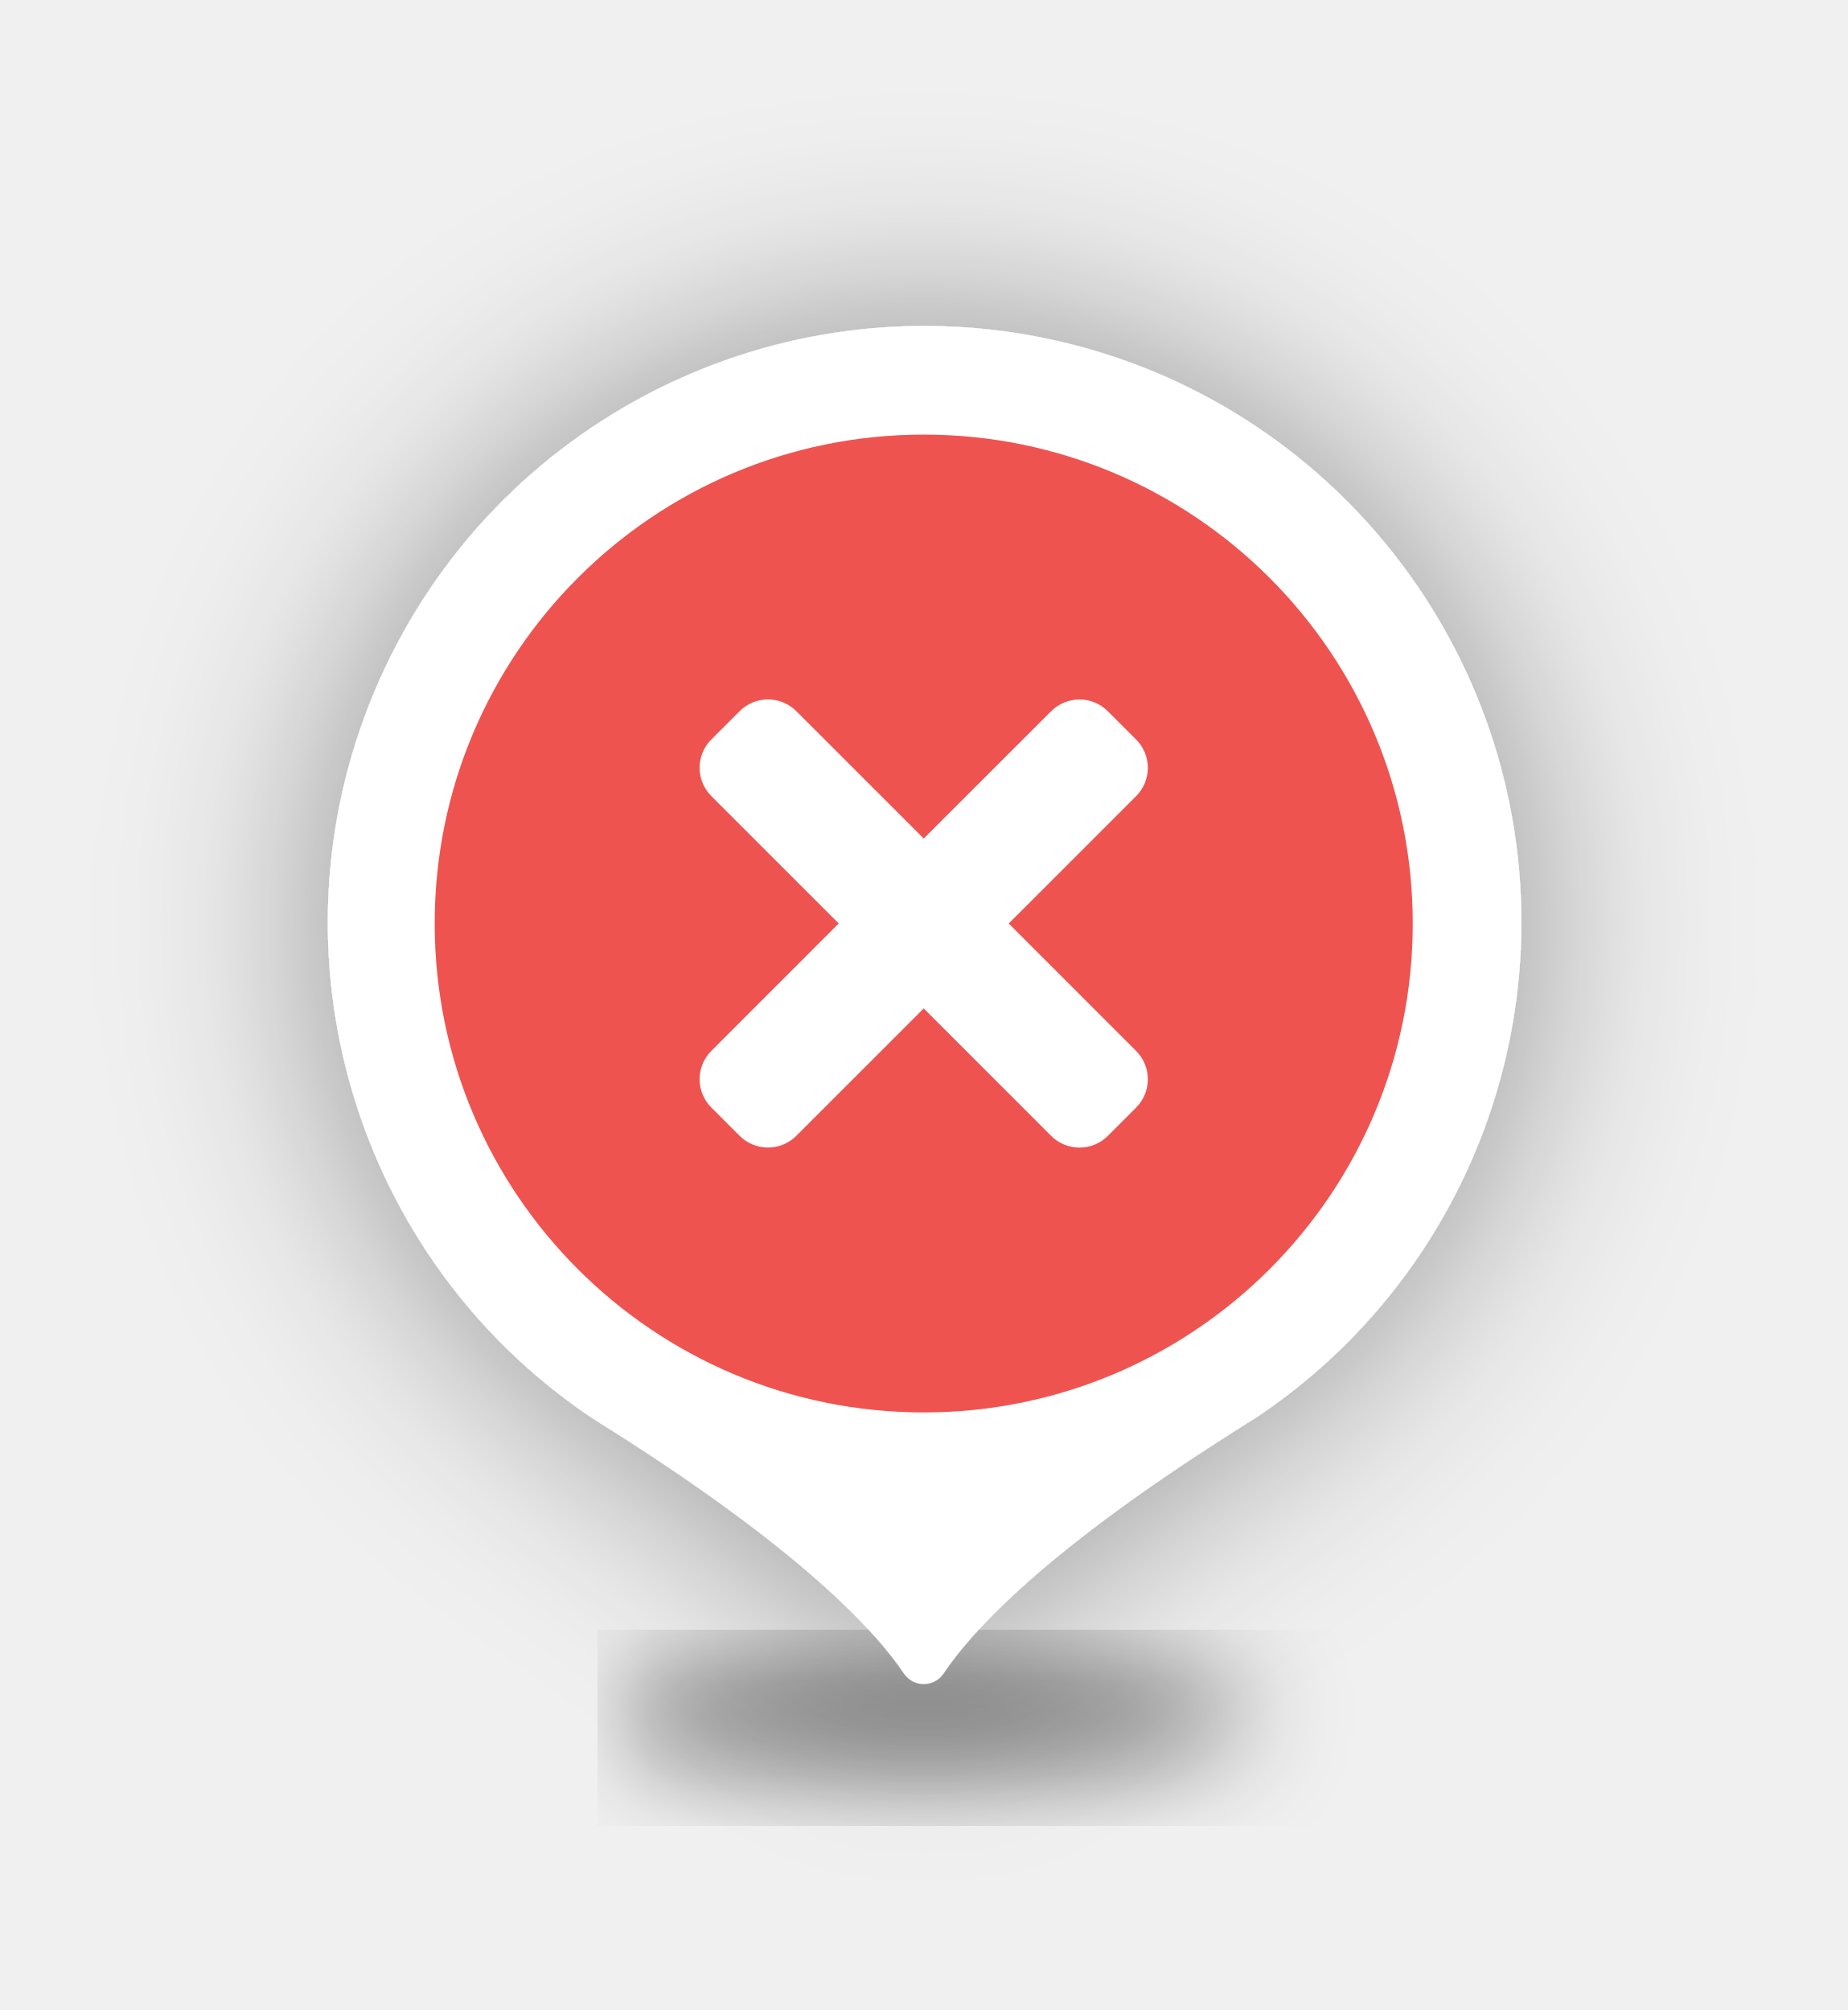
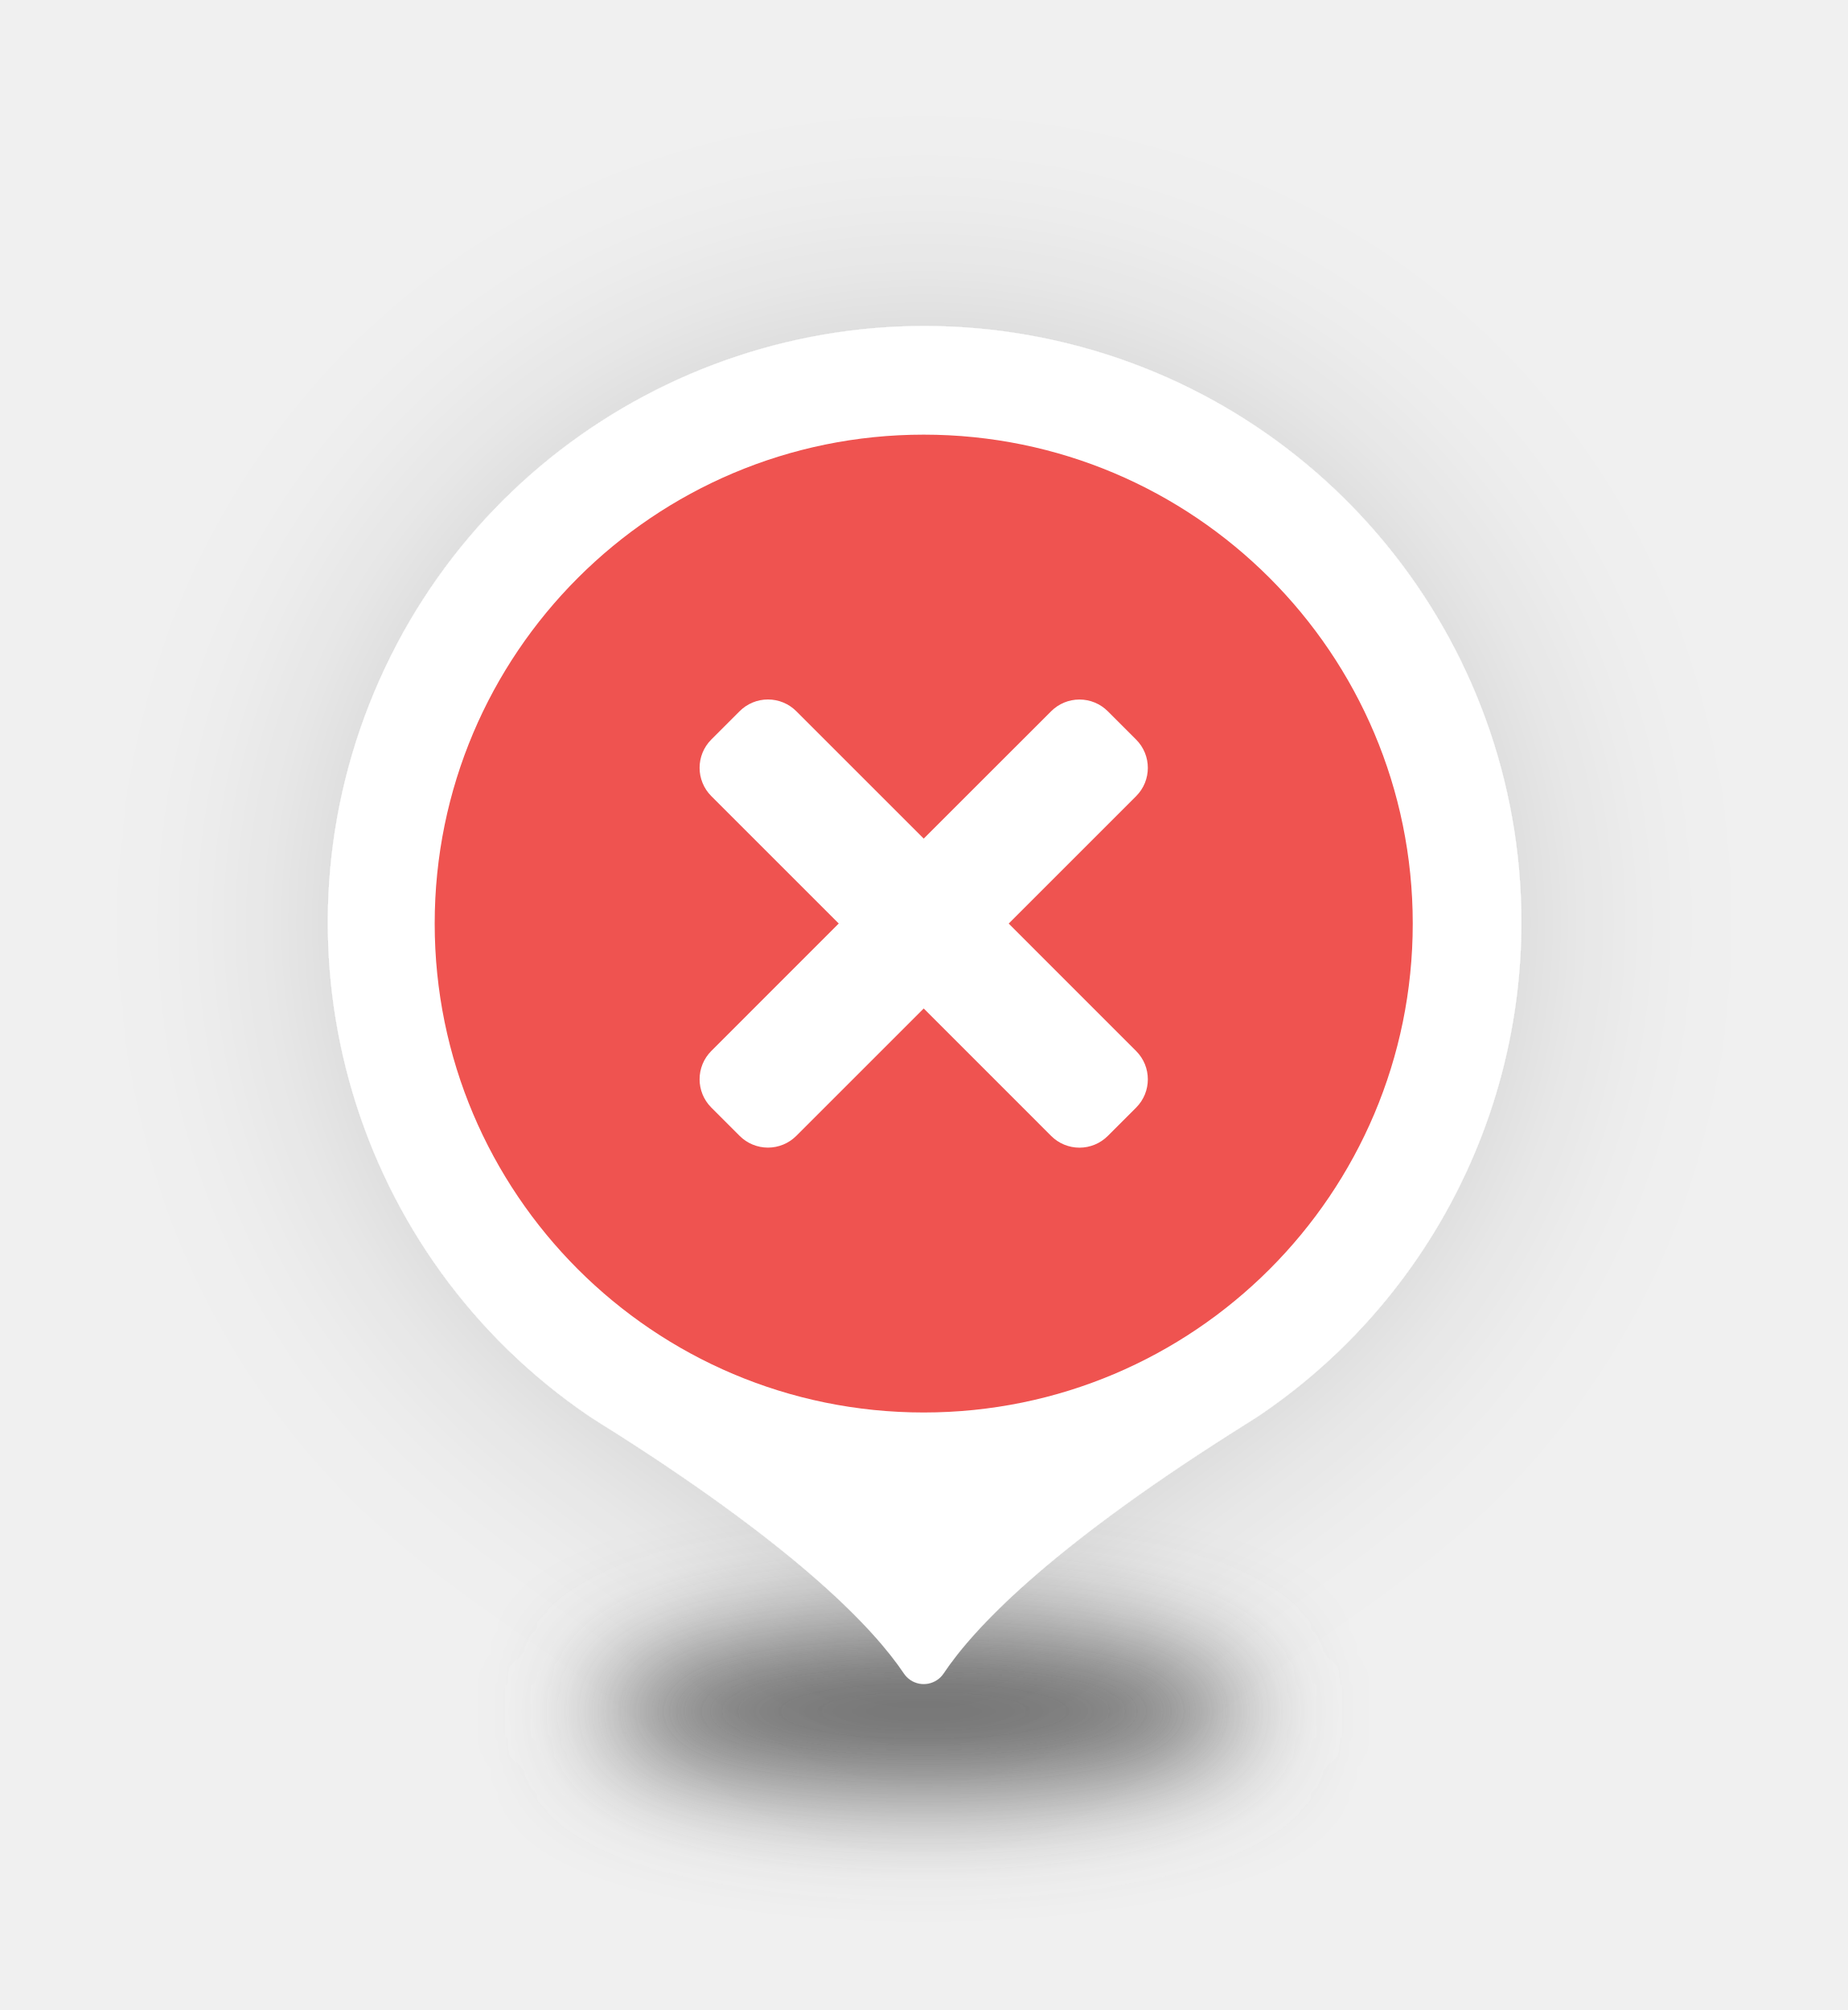
<svg xmlns="http://www.w3.org/2000/svg" width="34" height="37" viewBox="0 0 34 37">
  <defs>
    <filter id="Path_33651" x="0" y="0" width="34" height="37" filterUnits="userSpaceOnUse">
      <feOffset input="SourceAlpha" />
      <feGaussianBlur stdDeviation="2" result="blur" />
-       <feFlood flood-opacity="0.4" />
+       <feFlood flood-opacity="0.149" />
      <feComposite operator="in" in2="blur" />
      <feComposite in="SourceGraphic" />
    </filter>
-     <filter id="f2" x="0" y="0">
-       <feOffset input="SourceAlpha" />
-       <feGaussianBlur stdDeviation="1" result="blur" />
-       <feFlood flood-opacity="0.4" />
-       <feComposite operator="in" in2="blur" />
-     </filter>
  </defs>
-   <ellipse id="Ellipse_6007" data-name="Ellipse 6007" cx="6" cy="1.5" rx="6" ry="1.5" transform="translate(11 30)" fill="#6c6c6c" filter="url(#f2)" />
-   <g transform="matrix(1, 0, 0, 1, 0, 0)" filter="url(#Path_33651)">
-     <path id="Path_33651-2" data-name="Path 33651" d="M22,10.974a10.97,10.97,0,0,1-4.852,9.1c-.024.018-.379.237-.519.329-3.367,2.14-4.718,3.585-5.262,4.4a.441.441,0,0,1-.609.124.457.457,0,0,1-.124-.124c-.544-.811-1.9-2.256-5.262-4.4-.153-.095-.494-.311-.519-.329A10.983,10.983,0,1,1,22,10.974" transform="translate(6 6)" fill="#fff" />
-   </g>
-   <circle id="Ellipse_6005" data-name="Ellipse 6005" cx="9" cy="9" r="9" transform="translate(8 8)" fill="#ef5350" />
-   <g id="Cancel" transform="translate(-6288 -12063)">
-     <rect id="Rectangle_62292" data-name="Rectangle 62292" width="12" height="12" transform="translate(6299 12074)" fill="#fff" opacity="0" />
-     <path id="times" d="M5.689,84.125,8.034,81.78a.737.737,0,0,0,0-1.042l-.521-.521a.737.737,0,0,0-1.043,0L4.125,82.561,1.78,80.216a.737.737,0,0,0-1.043,0l-.521.521a.737.737,0,0,0,0,1.042l2.345,2.345L.216,86.47a.737.737,0,0,0,0,1.042l.521.521a.737.737,0,0,0,1.043,0l2.345-2.345L6.47,88.034a.737.737,0,0,0,1.043,0l.521-.521a.737.737,0,0,0,0-1.042Z" transform="translate(6300.875 11995.875)" fill="#fff" />
+   <g id="Group_94125" data-name="Group 94125" transform="translate(-630 -2283.999)">
+     <ellipse id="Ellipse_6007" data-name="Ellipse 6007" cx="6" cy="1.5" rx="6" ry="1.5" transform="translate(641 2314)" fill="#6c6c6c" filter="blur(1px)" />
+     <g transform="matrix(1, 0, 0, 1, 630, 2284)" filter="url(#Path_33651)">
+       <path id="Path_33651-2" data-name="Path 33651" d="M22,10.974a10.97,10.97,0,0,1-4.852,9.1c-.024.018-.379.237-.519.329-3.367,2.14-4.718,3.585-5.262,4.4a.441.441,0,0,1-.609.124.457.457,0,0,1-.124-.124c-.544-.811-1.9-2.256-5.262-4.4-.153-.095-.494-.311-.519-.329A10.983,10.983,0,1,1,22,10.974" transform="translate(6 6)" fill="#fff" />
+     </g>
+     <circle id="Ellipse_6005" data-name="Ellipse 6005" cx="9" cy="9" r="9" transform="translate(638 2292)" fill="#ef5350" />
+     <g id="Cancel" transform="translate(-5658 -9779)">
+       <rect id="Rectangle_62292" data-name="Rectangle 62292" width="12" height="12" transform="translate(6299 12074)" fill="#fff" opacity="0" />
+       <path id="times" d="M5.689,84.125,8.034,81.78a.737.737,0,0,0,0-1.042l-.521-.521a.737.737,0,0,0-1.043,0L4.125,82.561,1.78,80.216a.737.737,0,0,0-1.043,0l-.521.521a.737.737,0,0,0,0,1.042l2.345,2.345L.216,86.47a.737.737,0,0,0,0,1.042l.521.521a.737.737,0,0,0,1.043,0l2.345-2.345L6.47,88.034a.737.737,0,0,0,1.043,0l.521-.521a.737.737,0,0,0,0-1.042Z" transform="translate(6300.875 11995.875)" fill="#fff" />
+     </g>
  </g>
</svg>
